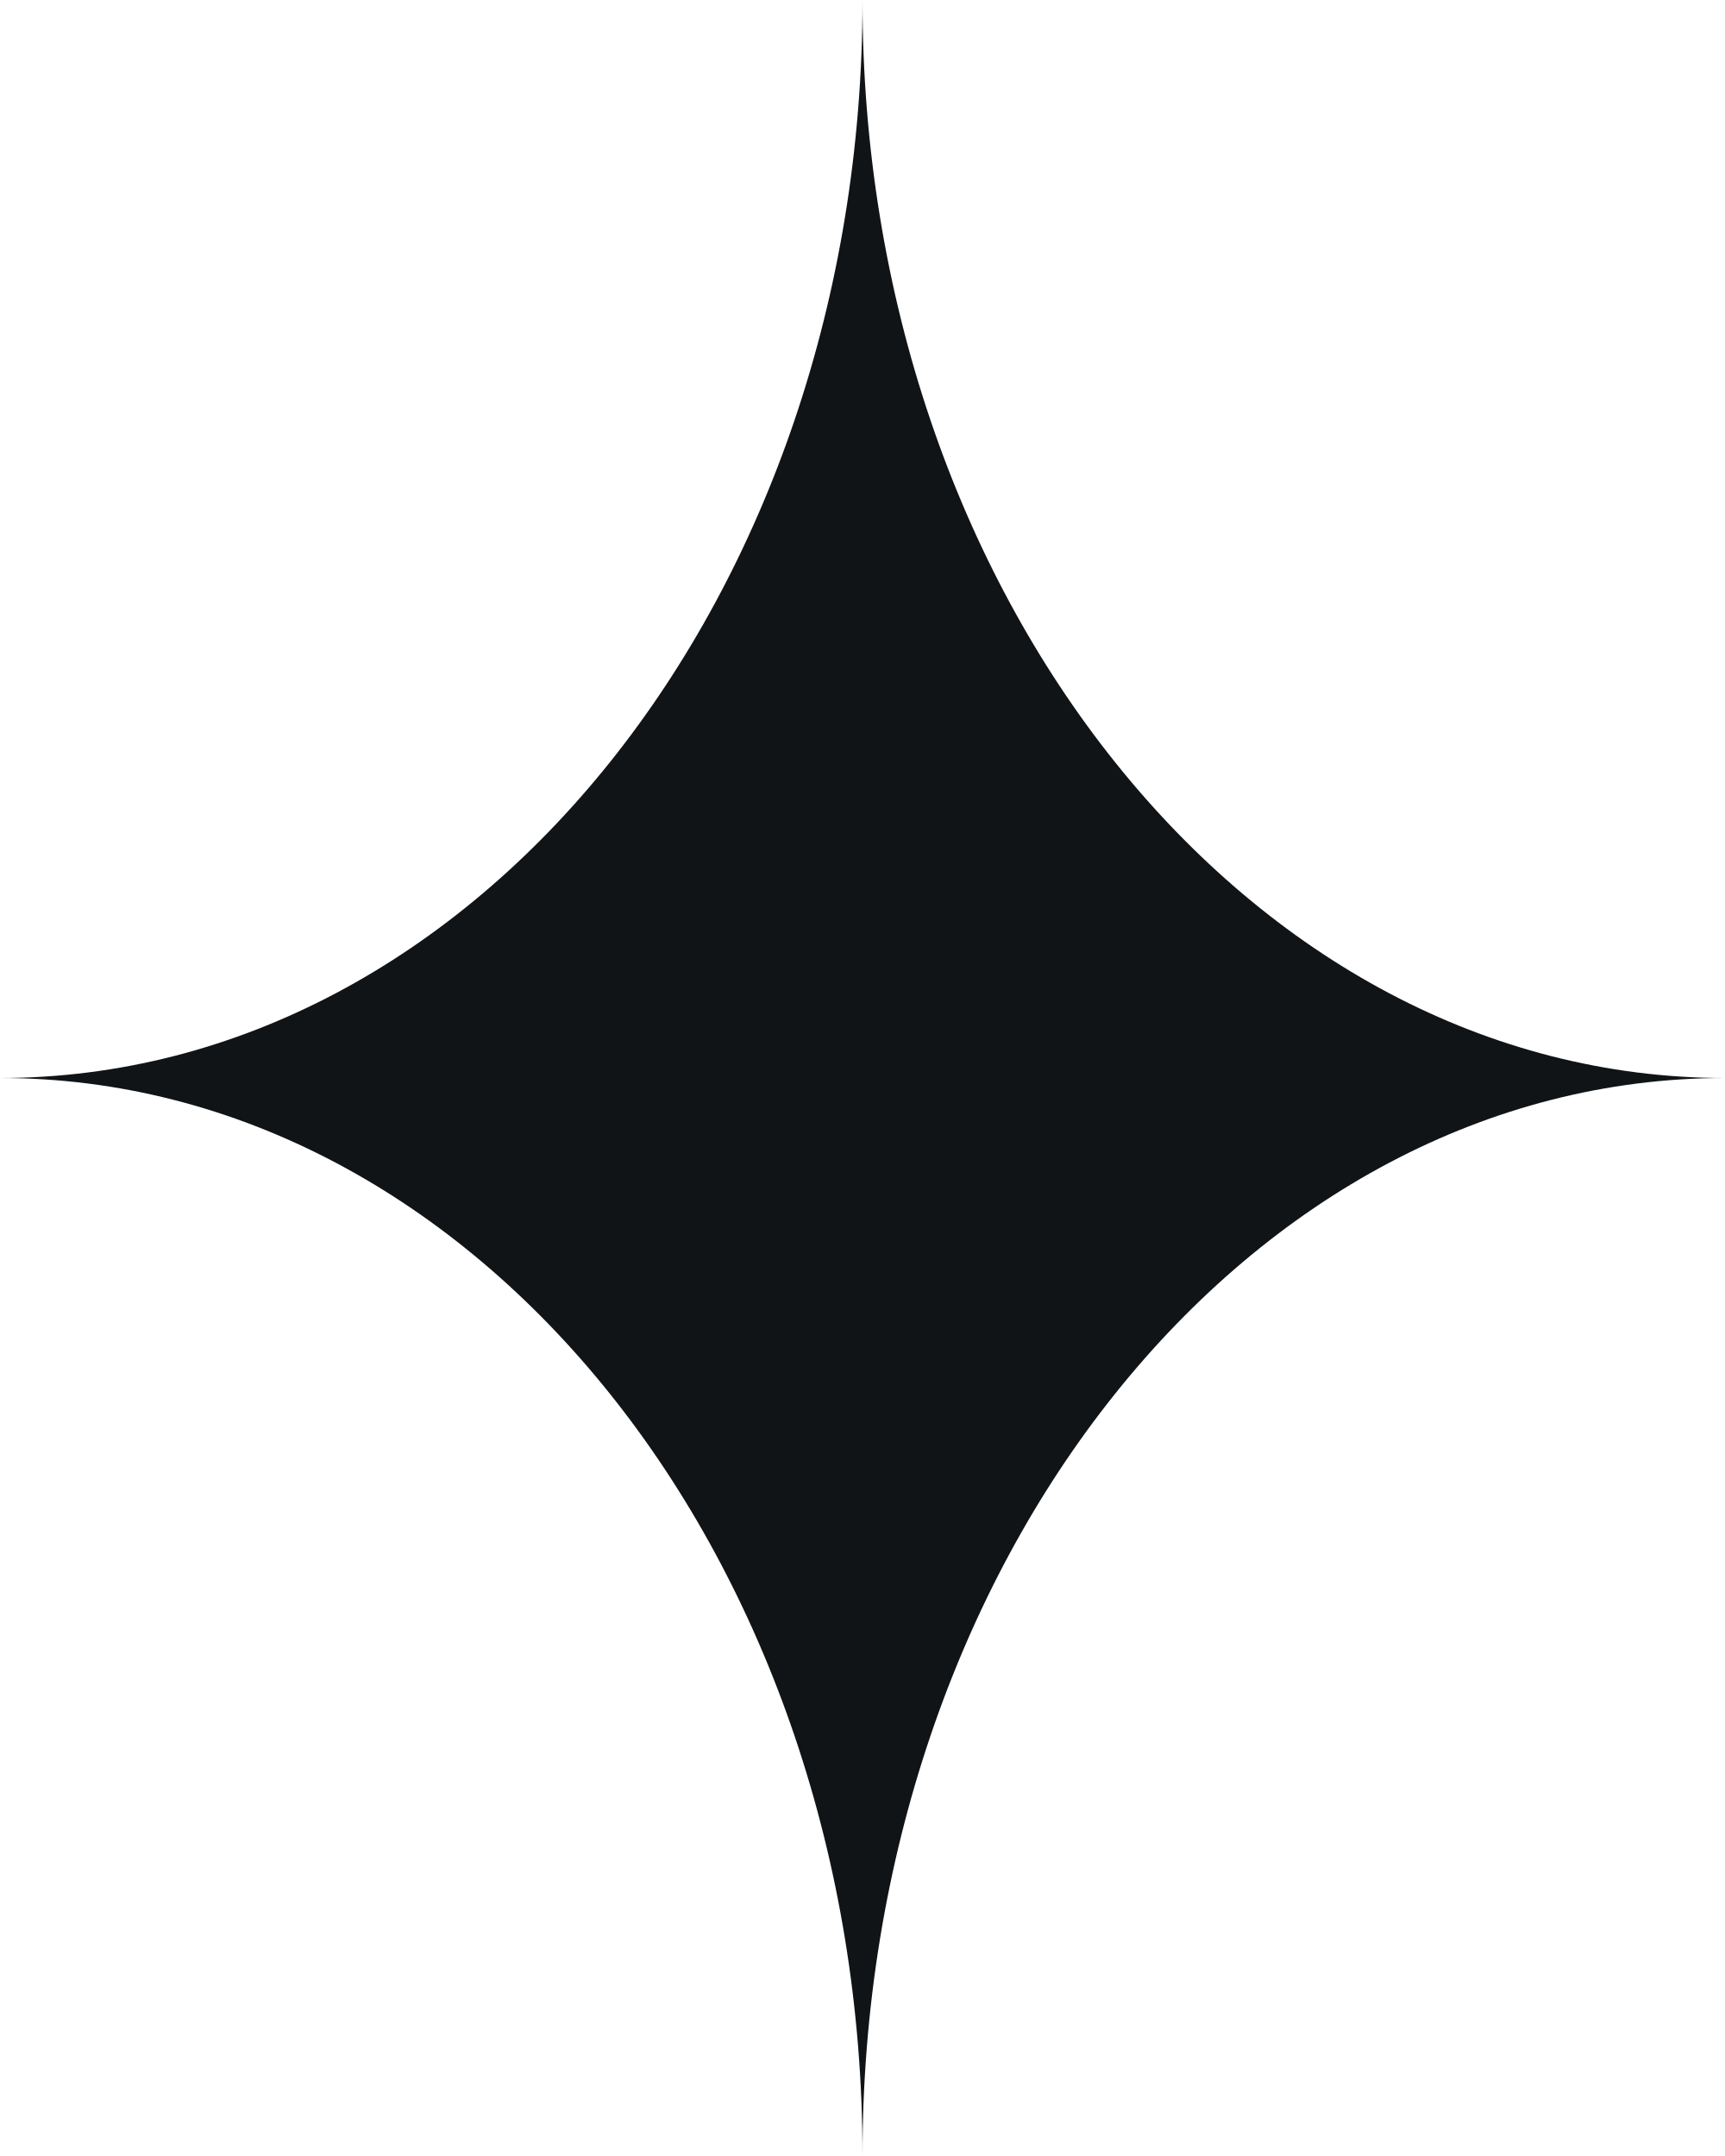
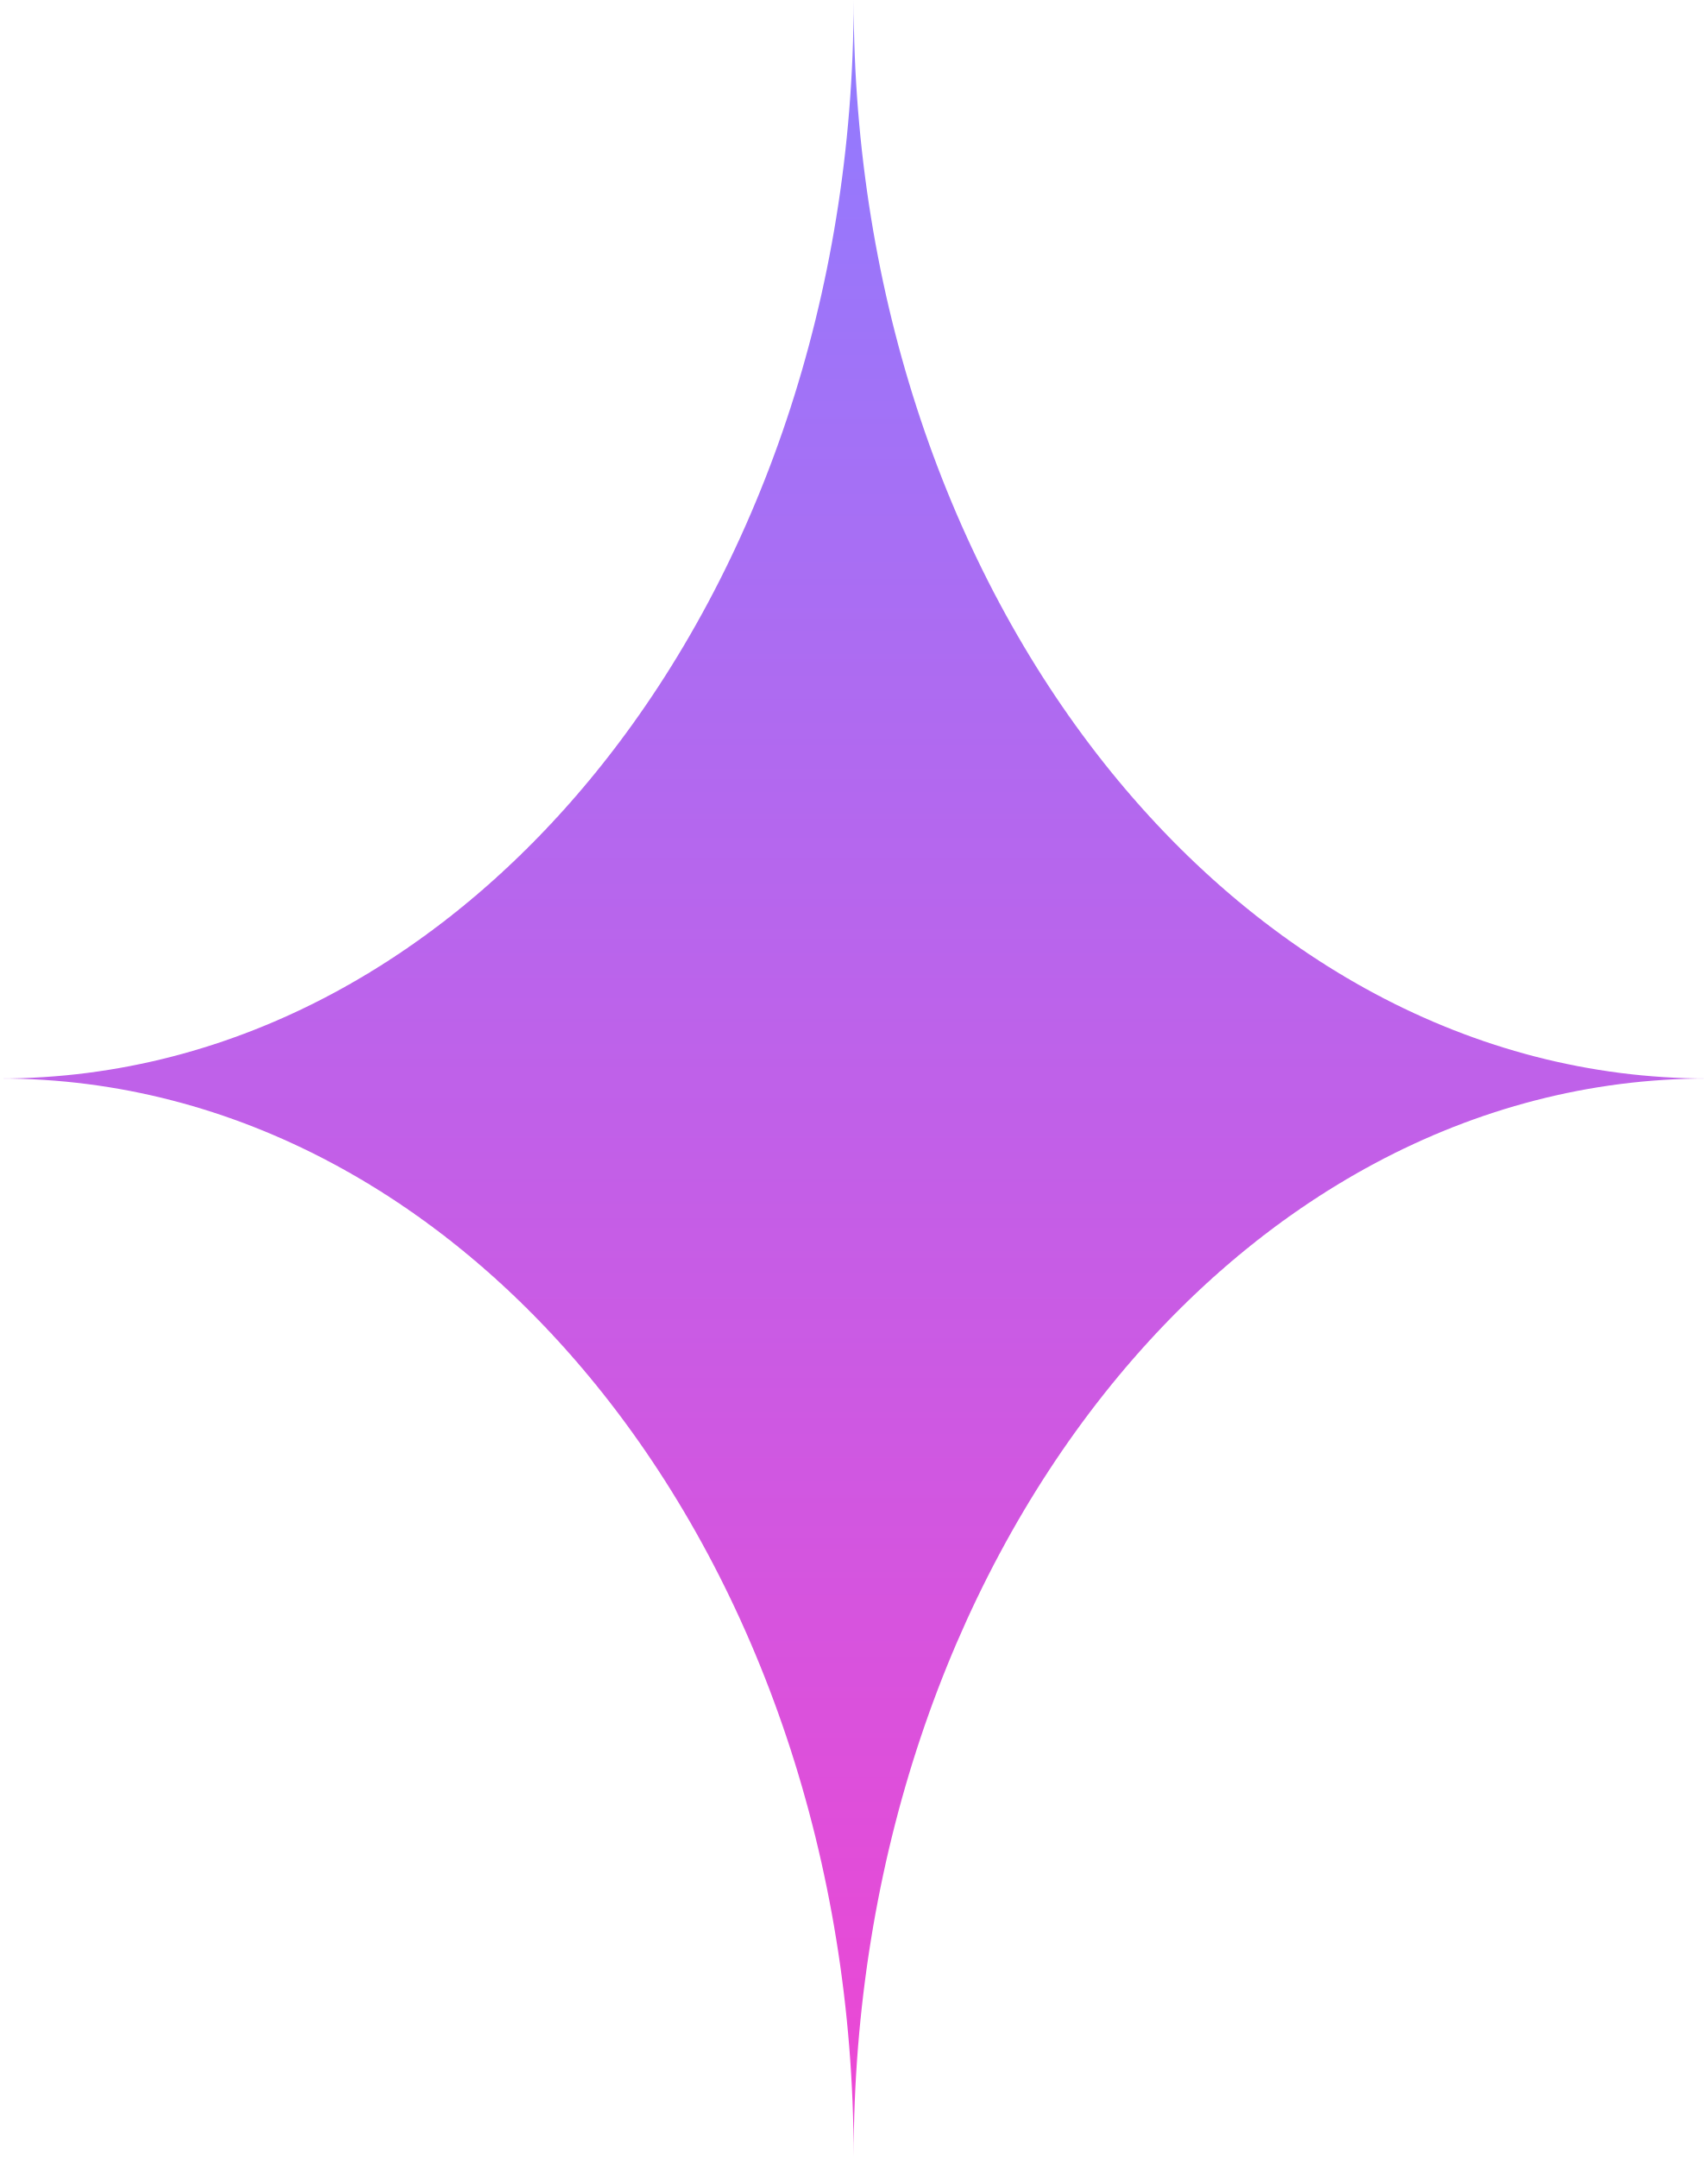
- <svg xmlns="http://www.w3.org/2000/svg" width="56" height="70" viewBox="0 0 56 70" fill="none">
-   <path d="M0 35C15.464 35 28 19.33 28 0C28 19.33 40.536 35 56 35C40.536 35 28 50.67 28 70C28 50.67 15.464 35 0 35Z" fill="#111416" />
+ <svg xmlns="http://www.w3.org/2000/svg" width="19" height="24" viewBox="0 0 19 24" fill="none">
+   <path d="M0 12C5.247 12 9.5 6.627 9.5 0C9.5 6.627 13.753 12 19 12C13.753 12 9.5 17.373 9.5 24C9.5 17.373 5.247 12 0 12Z" fill="url(#paint0_linear_204_12)" />
+   <defs>
+     <linearGradient id="paint0_linear_204_12" x1="9.5" y1="0" x2="9.5" y2="24" gradientUnits="userSpaceOnUse">
+       <stop stop-color="#907CFF" />
+       <stop offset="1" stop-color="#EE46D3" />
+     </linearGradient>
+   </defs>
</svg>
